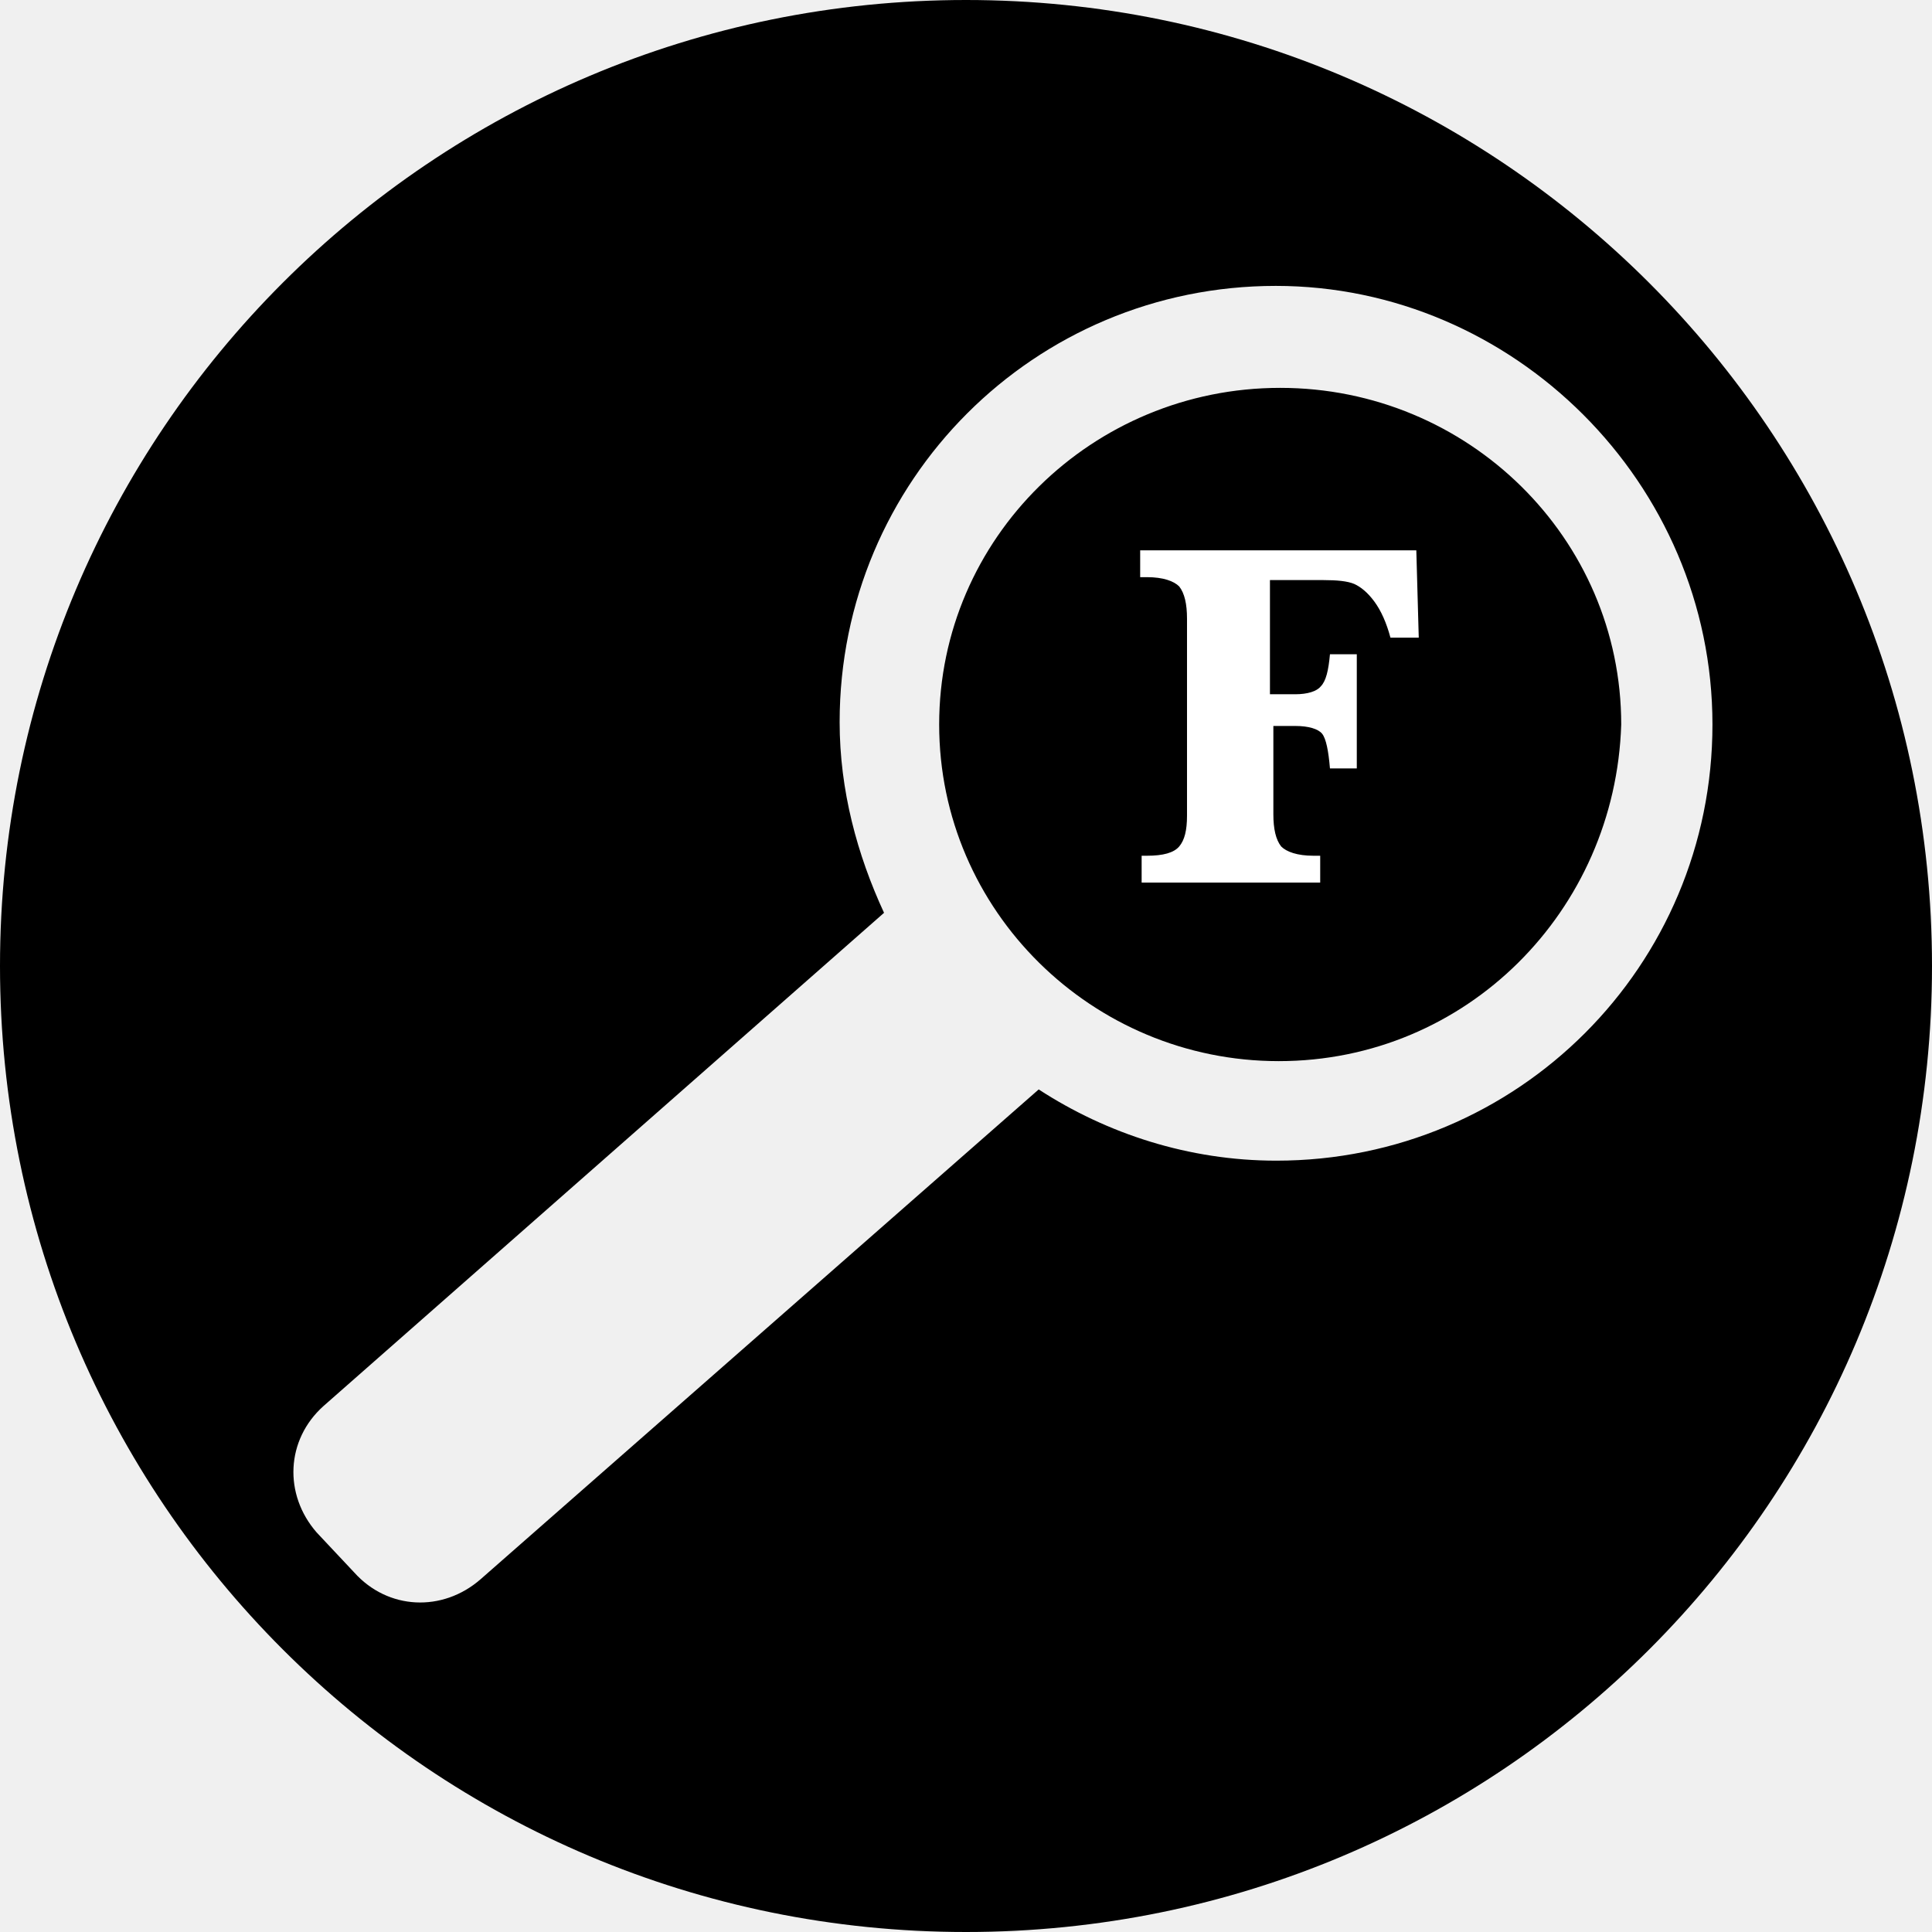
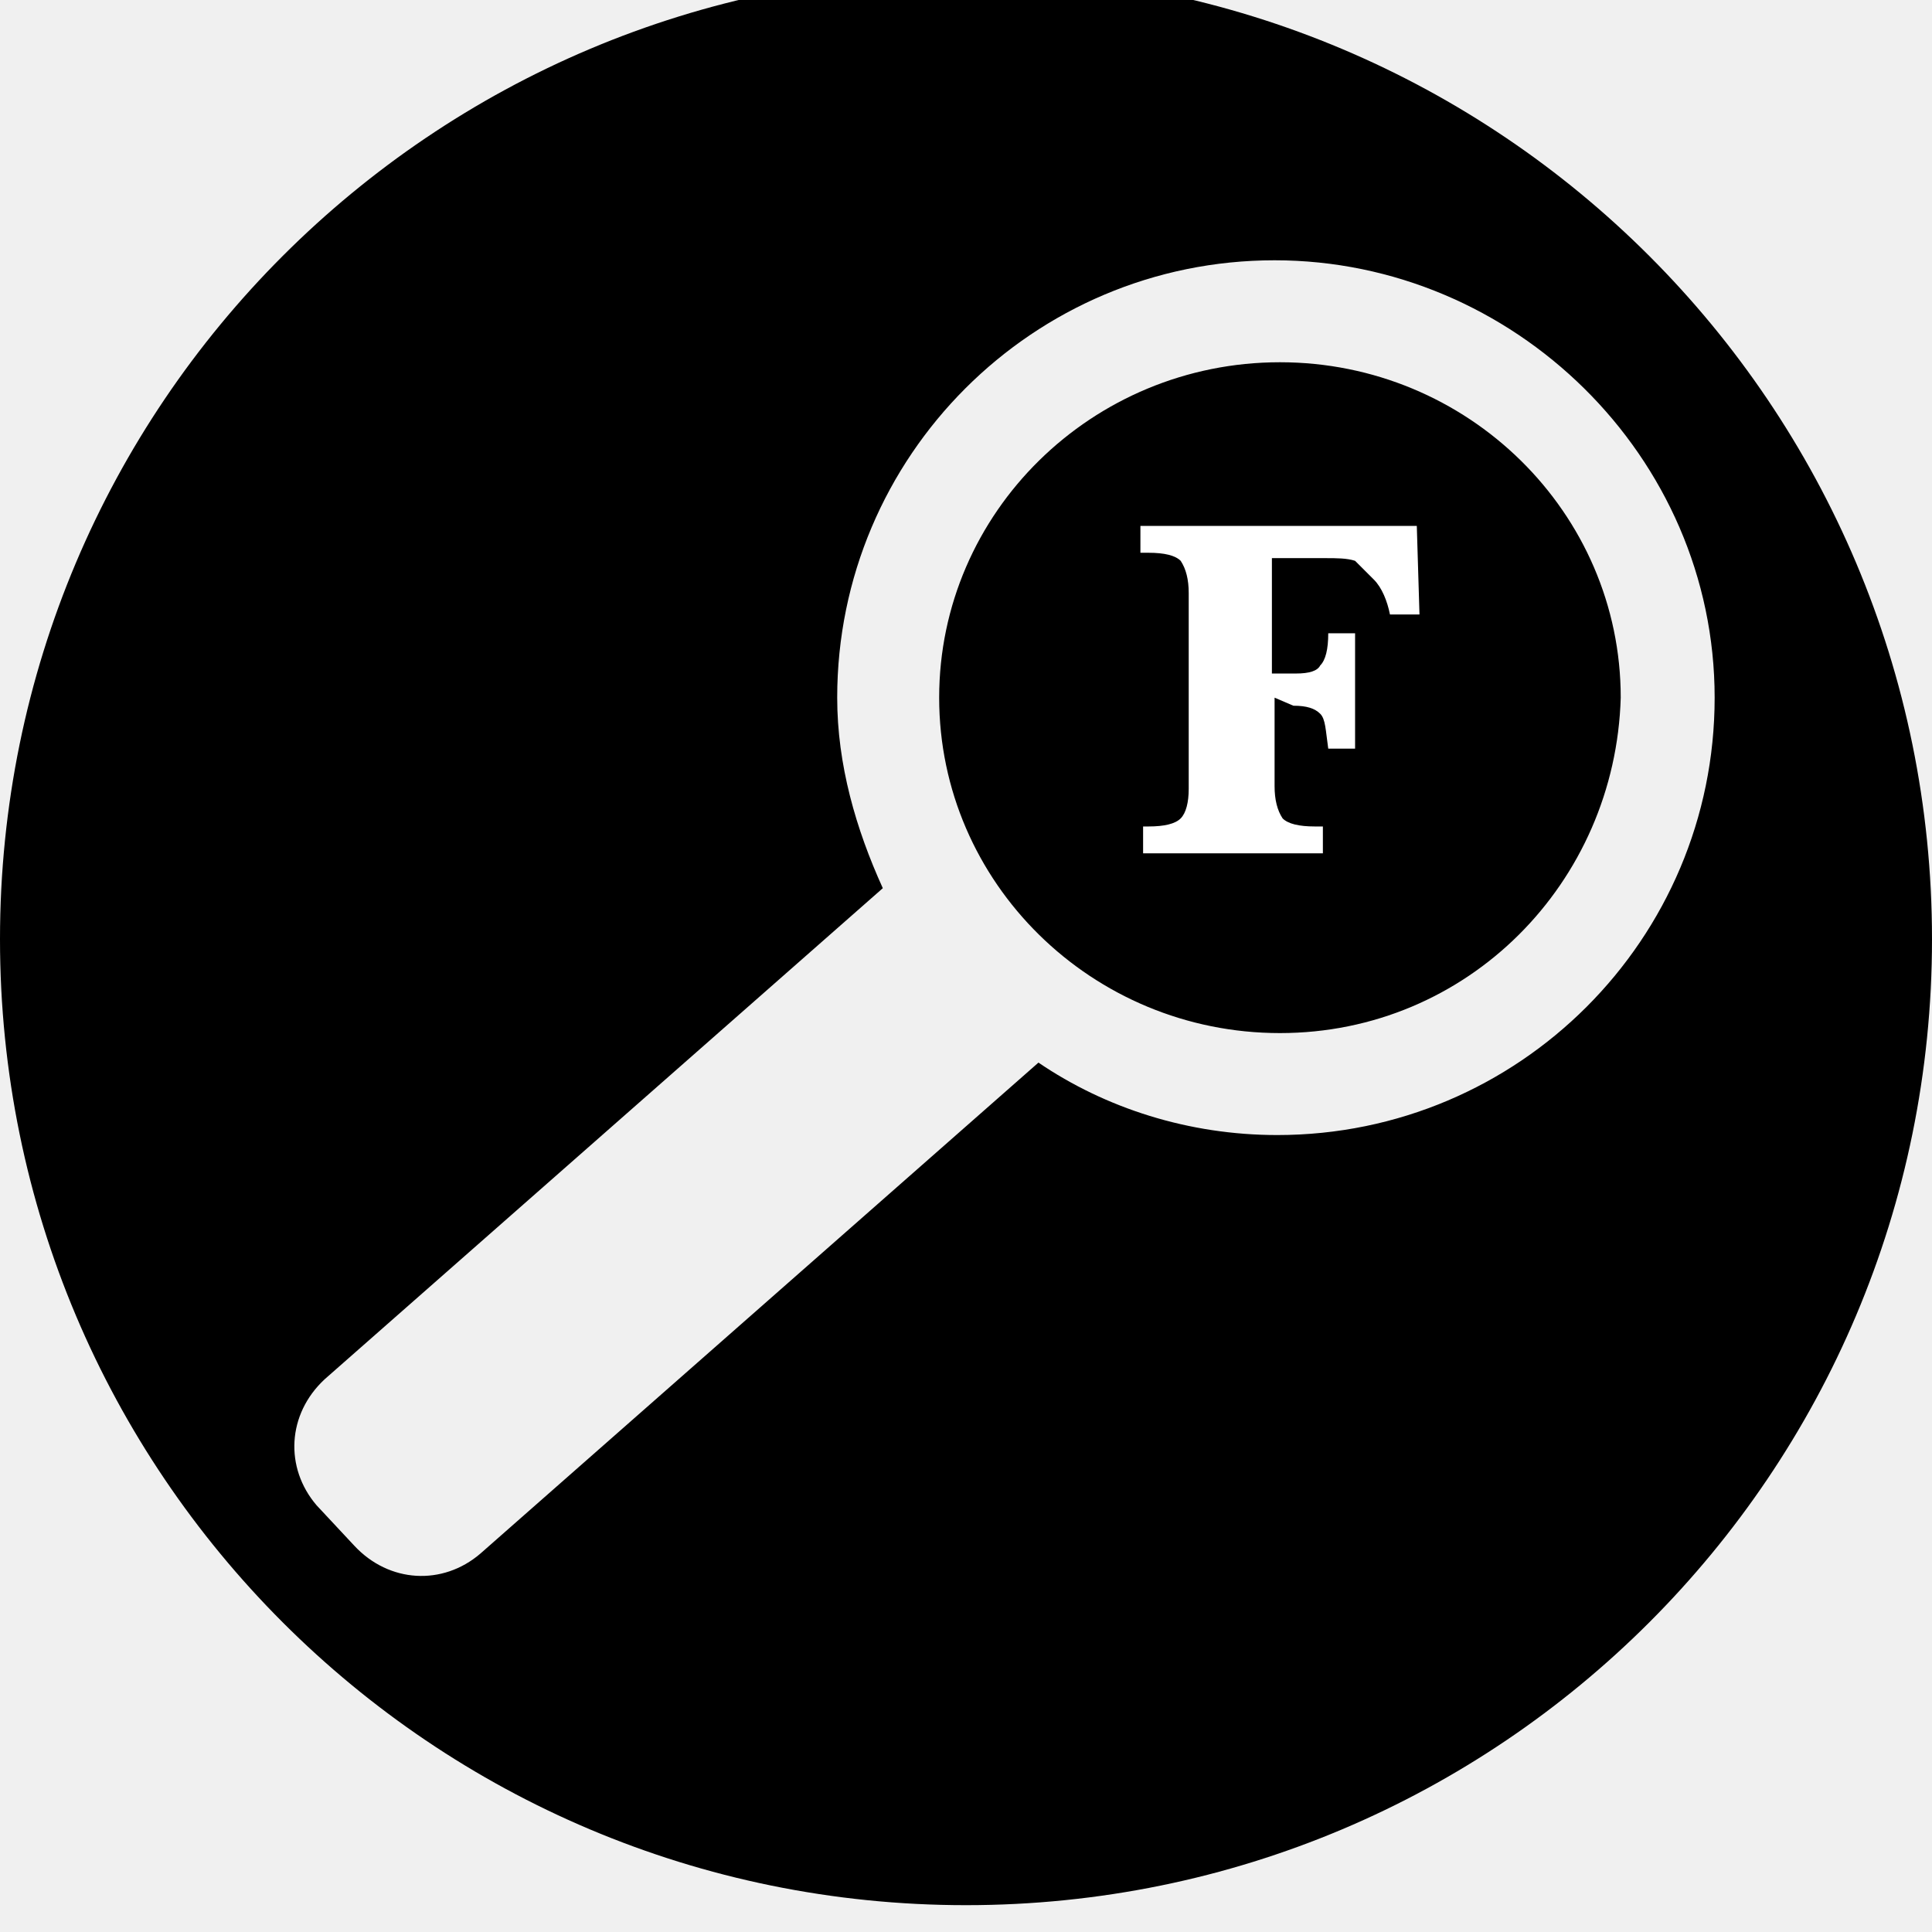
- <svg xmlns="http://www.w3.org/2000/svg" version="1.1" id="Layer_1" x="0px" y="0px" viewBox="108 0 396 396" style="enable-background:new 108 0 396 396;" xml:space="preserve">
-   <path d="M504,198c0,109.5-88.5,198-198,198s-198-88.5-198-198S196.6,0,306,0S504,88.6,504,198z M369.5,58.6  c-49.5,0-89.4,39.9-89.4,89.4c0,14,3.6,27.2,9.1,39.1L174.3,288.2c-7.7,6.9-8.2,18.1-1.4,25.9l7.7,8.2c6.9,7.7,18.1,8.2,25.9,1.4  l114.4-100.4c14,9.1,30.8,14.6,48.7,14.6c49.5,0,89.4-39.9,89.4-89.4S418.2,58.6,369.5,58.6z M370.1,217.5  c-38.2,0-69.6-30.8-69.6-69s31.4-69,69.9-69s69.9,30.8,69.9,69C439.1,186.7,408.6,217.5,370.1,217.5z" />
+ <svg xmlns="http://www.w3.org/2000/svg" version="1.1" id="Layer_1" x="0px" y="0px" viewBox="0 0 72 72" style="enable-background:new 0 0 72 72;" xml:space="preserve">
+   <path d="M72,35c0,19.9-16.1,36-36,36S0,54.9,0,35S16.1-1,36-1S72,15.1,72,35z M47.5,9.7c-9,0-16.3,7.3-16.3,16.3  c0,2.5,0.7,4.9,1.7,7.1L12.1,51.4c-1.4,1.3-1.5,3.3-0.3,4.7l1.4,1.5c1.3,1.4,3.3,1.5,4.7,0.3l20.8-18.3c2.5,1.7,5.6,2.7,8.9,2.7  c9,0,16.3-7.3,16.3-16.3S56.4,9.7,47.5,9.7z M47.7,38.5C40.7,38.5,35,32.9,35,26s5.7-12.5,12.7-12.5S60.4,19.1,60.4,26  C60.2,32.9,54.7,38.5,47.7,38.5z" />
  <g>
-     <path style="fill:#FFFFFF;" d="M369,148.5v18.4c0,3,0.5,5.2,1.6,6.6c1.1,1.1,3.3,1.9,6.6,1.9h1.4v5.5H342v-5.5h1.1   c3.3,0,5.5-0.6,6.6-1.9s1.6-3.3,1.6-6.3v-40.4c0-3-0.5-5.2-1.6-6.6c-1.1-1.1-3.3-1.9-6.6-1.9h-1.4v-5.5h56.6l0.5,17.9h-5.8   c-0.8-3-1.9-5.5-3.3-7.4s-2.8-3-4.1-3.6c-1.4-0.6-3.6-0.8-6.3-0.8h-11v23.4h5.2c2.5,0,4.4-0.6,5.2-1.6c1.1-1.1,1.6-3.3,1.9-6.6h5.5   v23.4h-5.5c-0.3-3.6-0.8-6.1-1.6-7.1s-2.8-1.6-5.5-1.6H369z" />
+     <path style="fill:#FFFFFF;" d="M47.5,26v3.3c0,0.5,0.1,0.9,0.3,1.2c0.2,0.2,0.6,0.3,1.2,0.3h0.3v1h-6.7v-1h0.2c0.6,0,1-0.1,1.2-0.3   c0.2-0.2,0.3-0.6,0.3-1.1v-7.3c0-0.5-0.1-0.9-0.3-1.2c-0.2-0.2-0.6-0.3-1.2-0.3h-0.3v-1h10.3l0.1,3.3h-1.1c-0.1-0.5-0.3-1-0.6-1.3   c-0.3-0.3-0.5-0.5-0.7-0.7c-0.3-0.1-0.7-0.1-1.1-0.1h-2v4.3h0.9c0.5,0,0.8-0.1,0.9-0.3c0.2-0.2,0.3-0.6,0.3-1.2h1v4.3h-1   c-0.1-0.7-0.1-1.1-0.3-1.3s-0.5-0.3-1-0.3L47.5,26L47.5,26z" />
  </g>
</svg>
